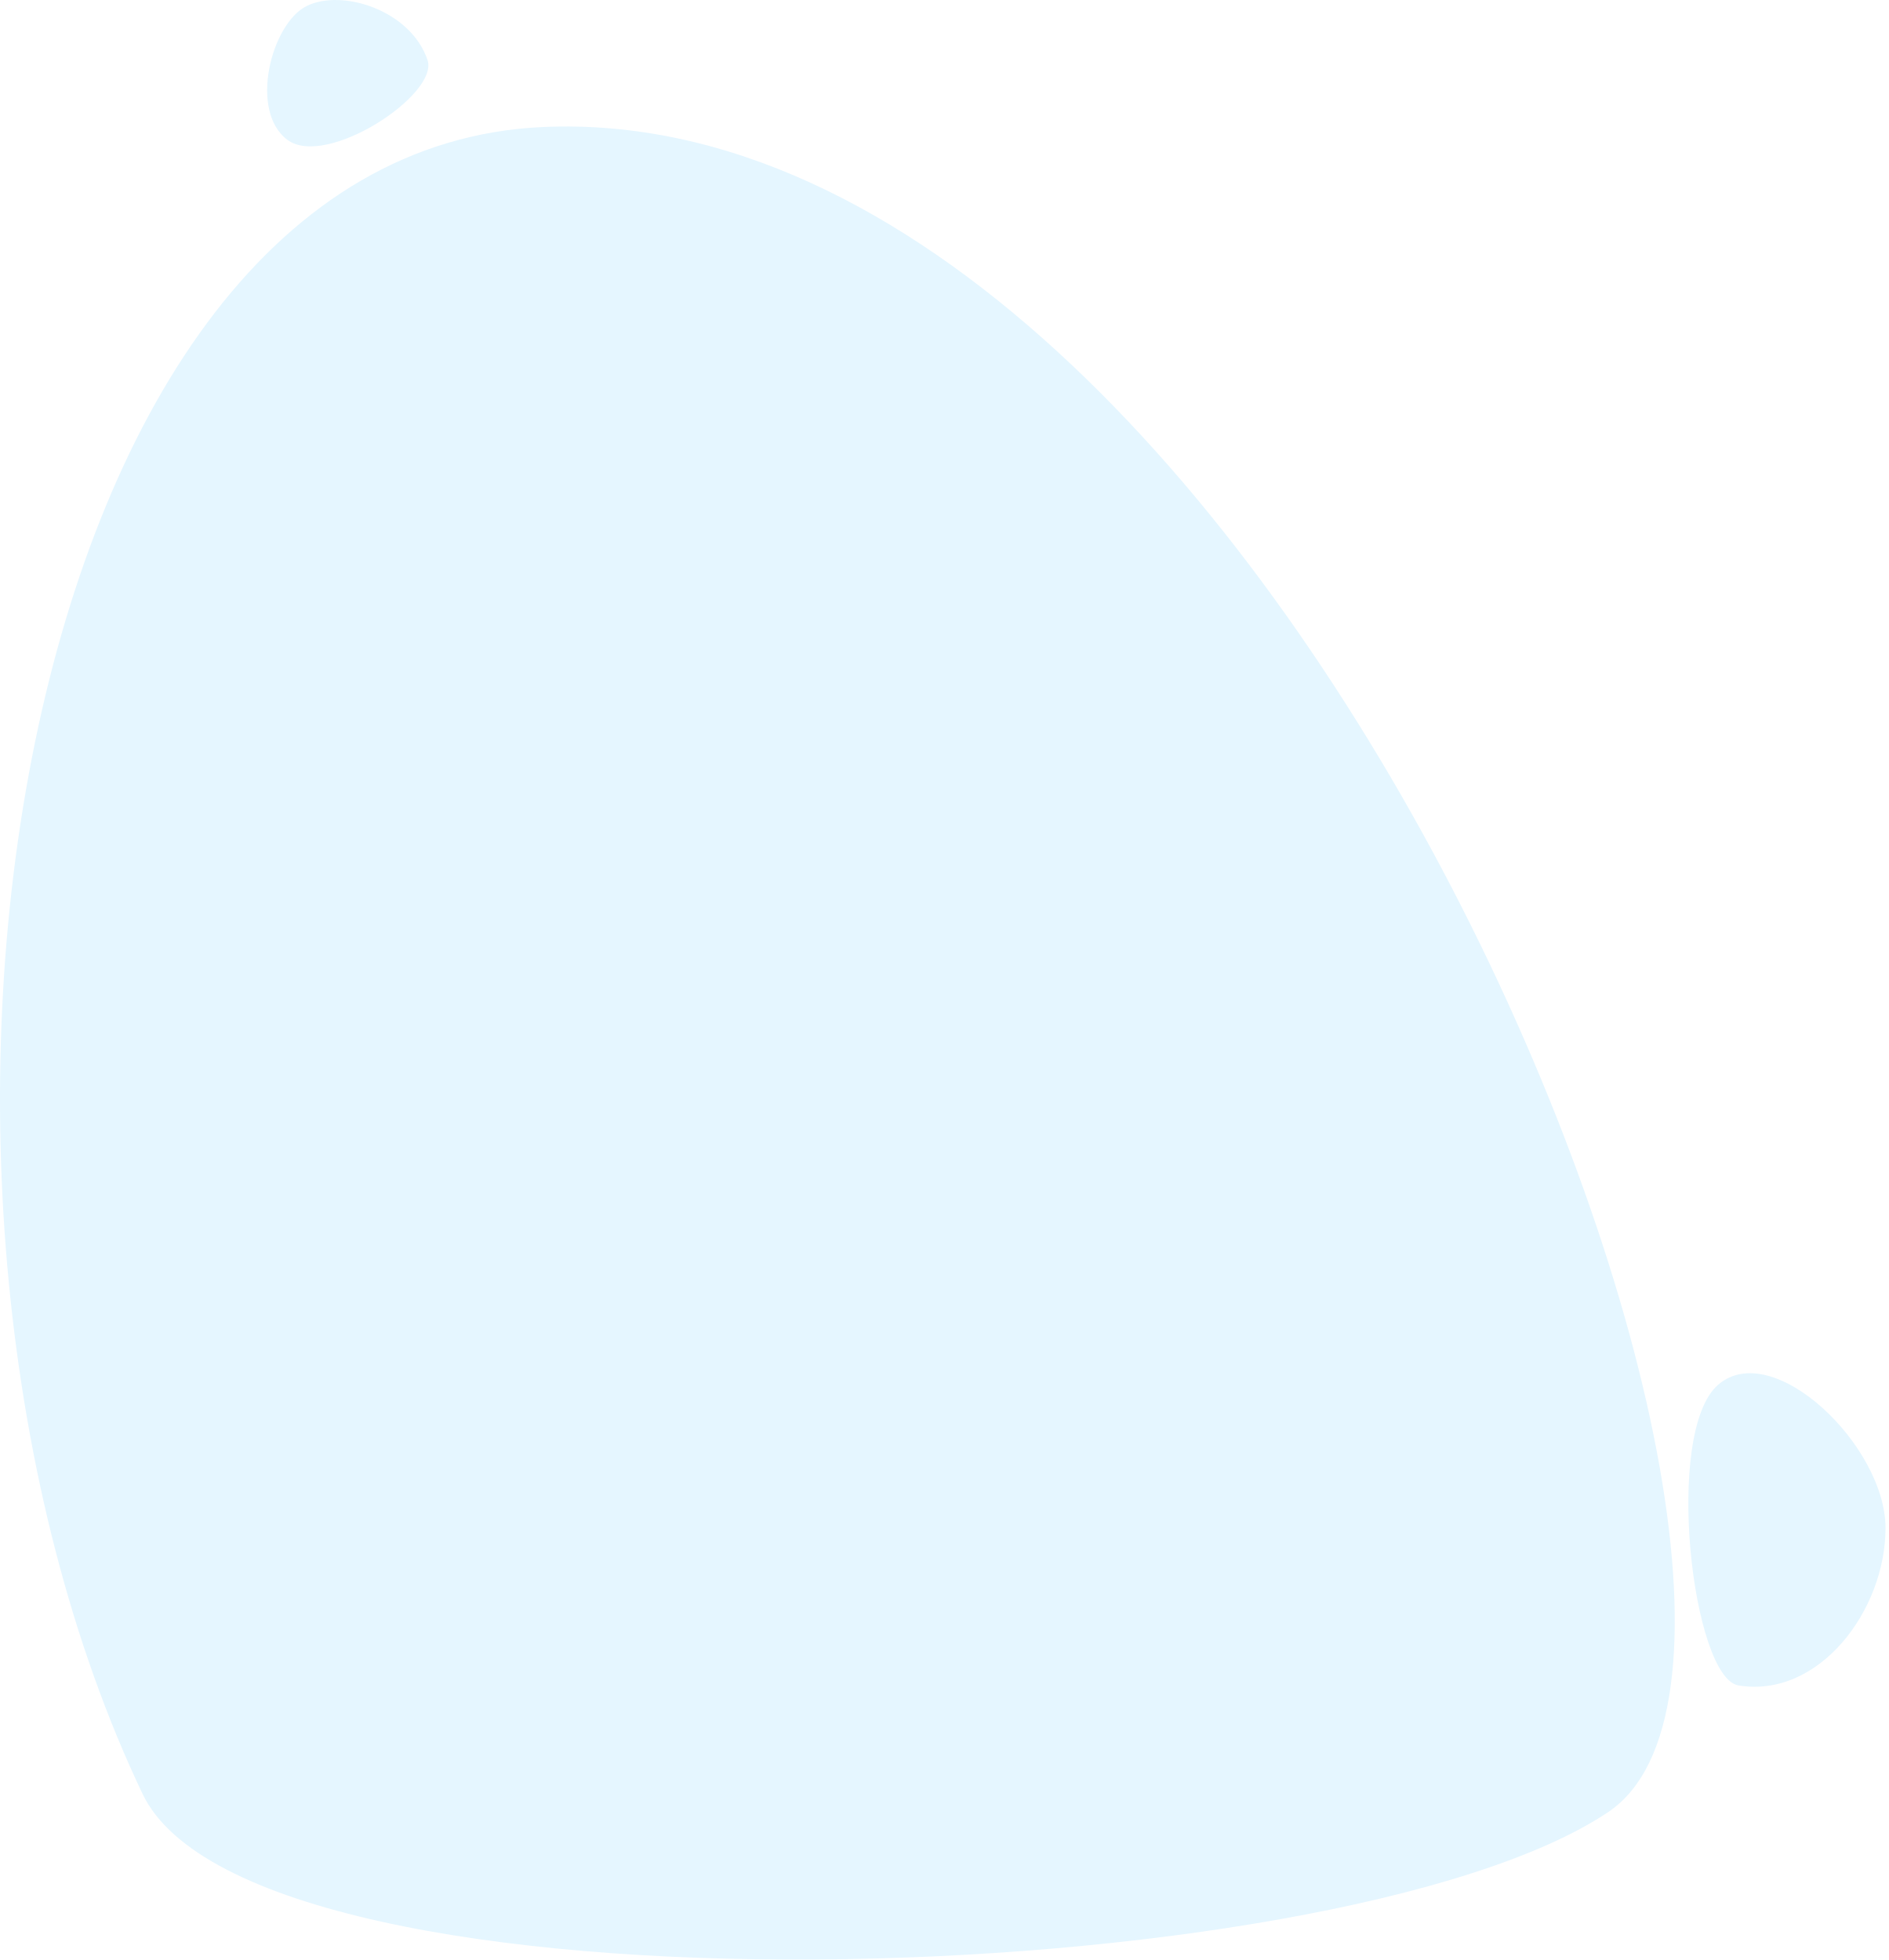
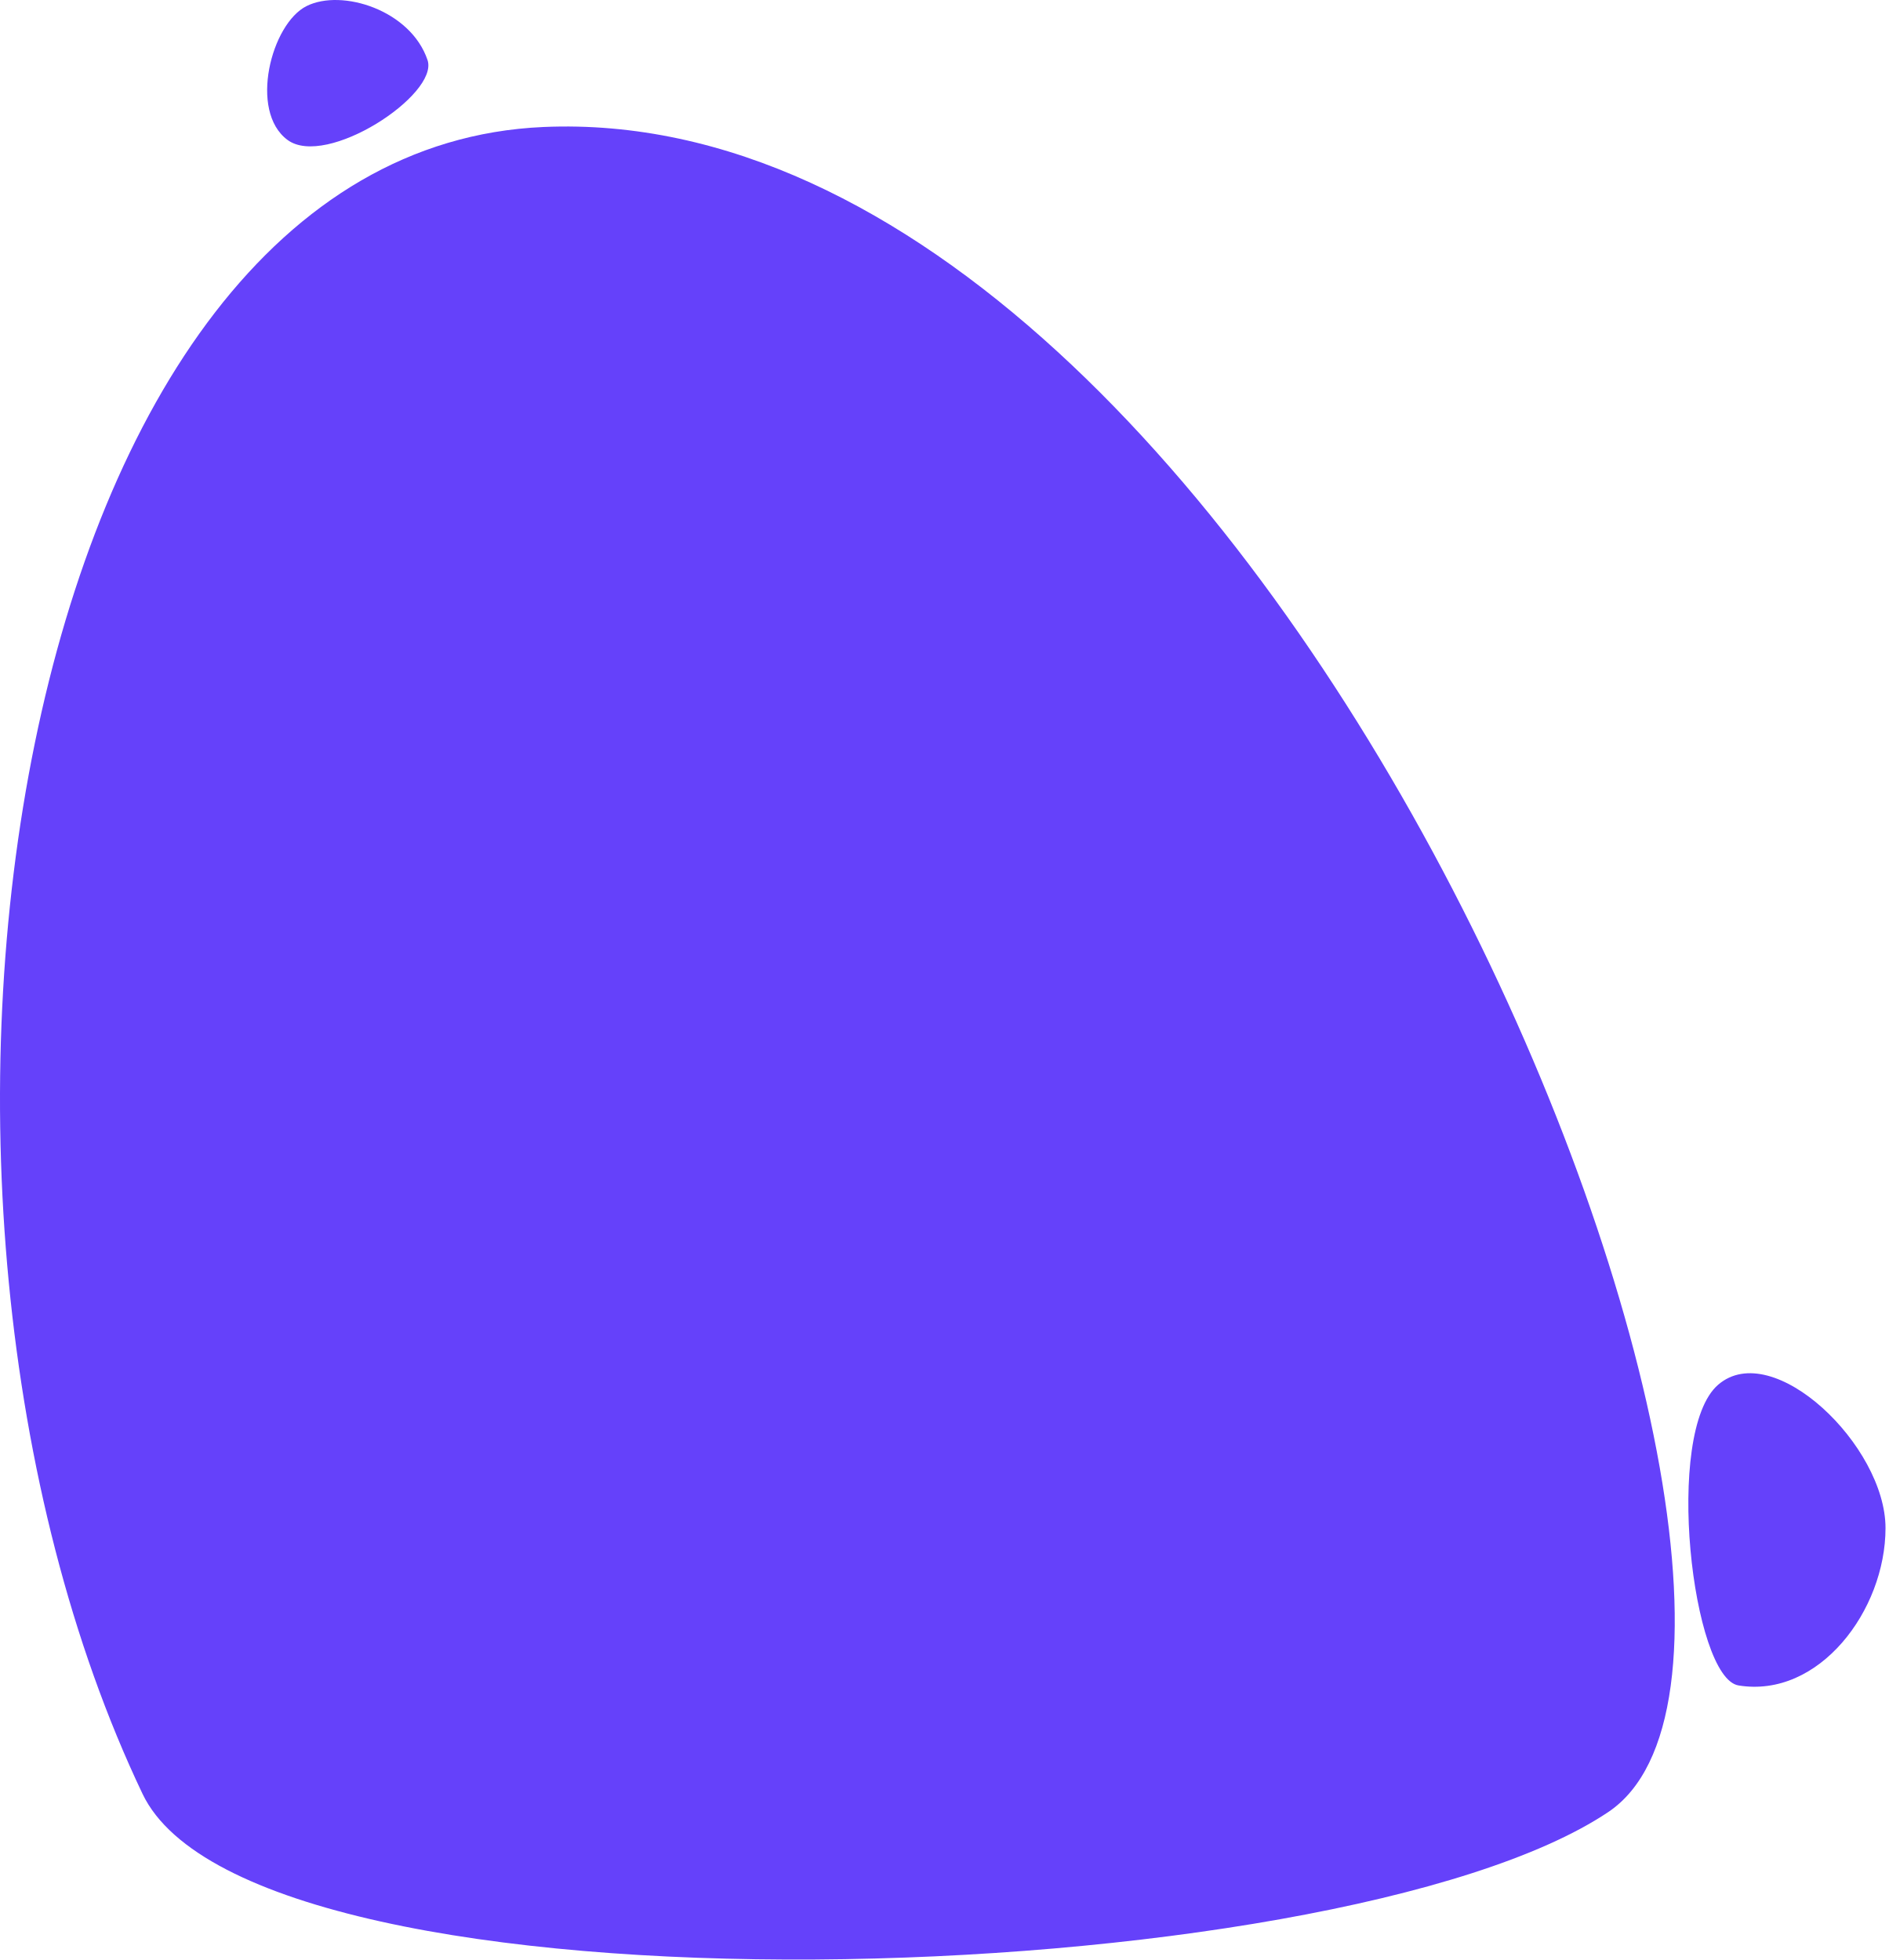
<svg xmlns="http://www.w3.org/2000/svg" width="552" height="573" viewBox="0 0 552 573" fill="none">
-   <path d="M41.659 524.42C74.423 593.129 390.421 583.093 470.062 529.762C549.702 476.432 372.82 27.771 158.819 37.128C2.719 43.984 -42.367 348.032 41.659 524.42Z" fill="#E5F6FF" />
-   <path d="M508.168 492.737C494.642 490.544 486.212 418.624 502.208 404.821C518.204 391.017 551.123 422.639 551.123 446.725C551.123 470.812 531.668 496.566 508.168 492.737Z" fill="#E5F6FF" />
-   <path d="M124.974 17.581C128.309 27.679 95.359 49.295 84.026 40.896C72.693 32.496 79.271 6.927 89.615 1.77C99.96 -3.387 120.064 2.975 124.974 17.581Z" fill="#E5F6FF" />
+   <path d="M41.659 524.42C74.423 593.129 390.421 583.093 470.062 529.762C549.702 476.432 372.82 27.771 158.819 37.128C2.719 43.984 -42.367 348.032 41.659 524.42Z" fill="#6541FA" />
+   <path d="M508.168 492.737C494.642 490.544 486.212 418.624 502.208 404.821C518.204 391.017 551.123 422.639 551.123 446.725C551.123 470.812 531.668 496.566 508.168 492.737Z" fill="#6541FA" />
+   <path d="M124.974 17.581C128.309 27.679 95.359 49.295 84.026 40.896C72.693 32.496 79.271 6.927 89.615 1.77C99.96 -3.387 120.064 2.975 124.974 17.581Z" fill="#6541FA" />
</svg>
